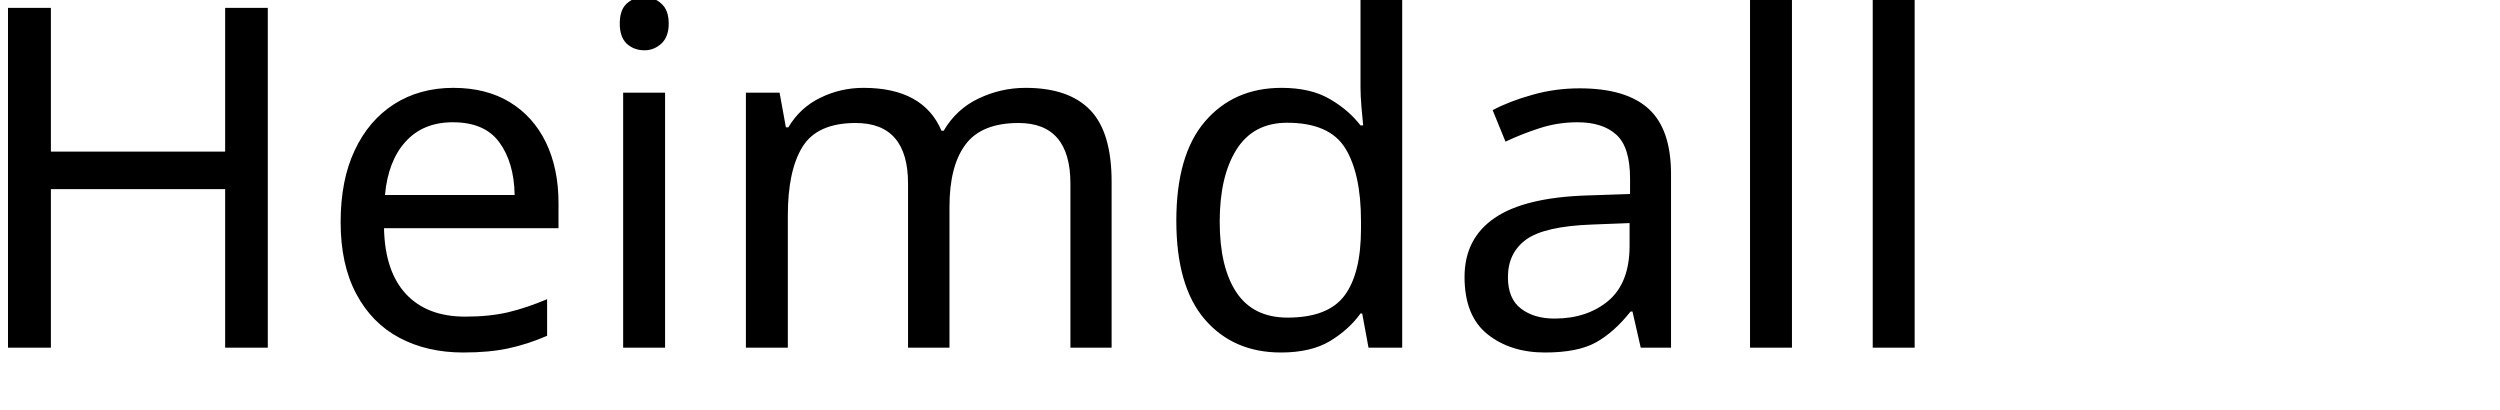
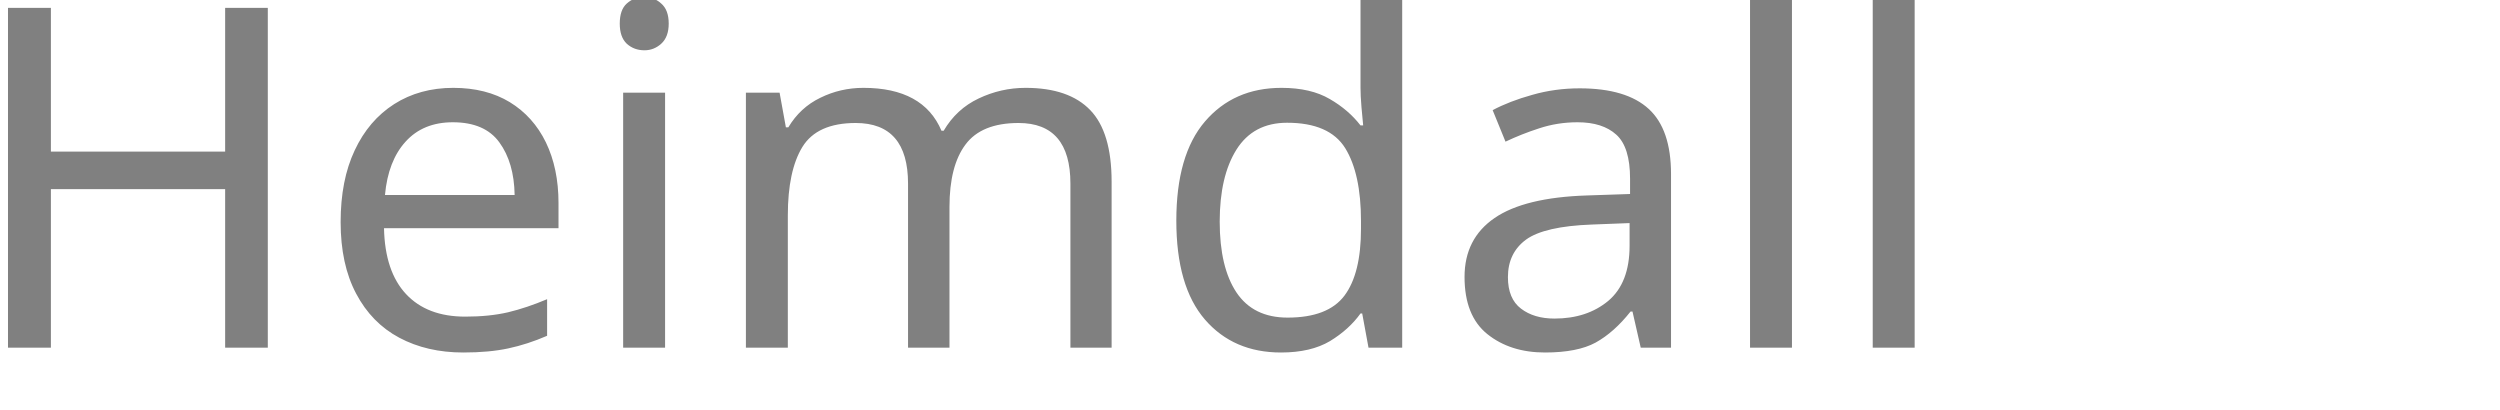
<svg xmlns="http://www.w3.org/2000/svg" width="161.18" height="26.404" viewBox="0 0 161.18 26.404" version="1.1" id="svg12">
  <defs id="defs6" />
-   <text xml:space="preserve" style="font-style:normal;font-variant:normal;font-weight:normal;font-stretch:normal;font-size:32px;line-height:1.25;font-family:sans-serif;-inkscape-font-specification:sans-serif;letter-spacing:0px;word-spacing:0px;fill:#000000;fill-opacity:1;stroke:none" x="-2.453" y="22.417" id="text3728">
+   <text xml:space="preserve" style="font-style:normal;font-variant:normal;font-weight:normal;font-stretch:normal;font-size:32px;line-height:1.25;font-family:sans-serif;-inkscape-font-specification:sans-serif;letter-spacing:0px;word-spacing:0px;fill:#808080;fill-opacity:1;stroke:none" x="-2.453" y="22.417" id="text3728">
    <tspan id="tspan3726" x="-2.453" y="22.417" style="font-style:normal;font-variant:normal;font-weight:normal;font-stretch:normal;font-size:30.667px;font-family:Farray;-inkscape-font-specification:Farray;letter-spacing:0px" rotate="0 0 0 0 0 0 0 0 0">Heimdall</tspan>
  </text>
</svg>
